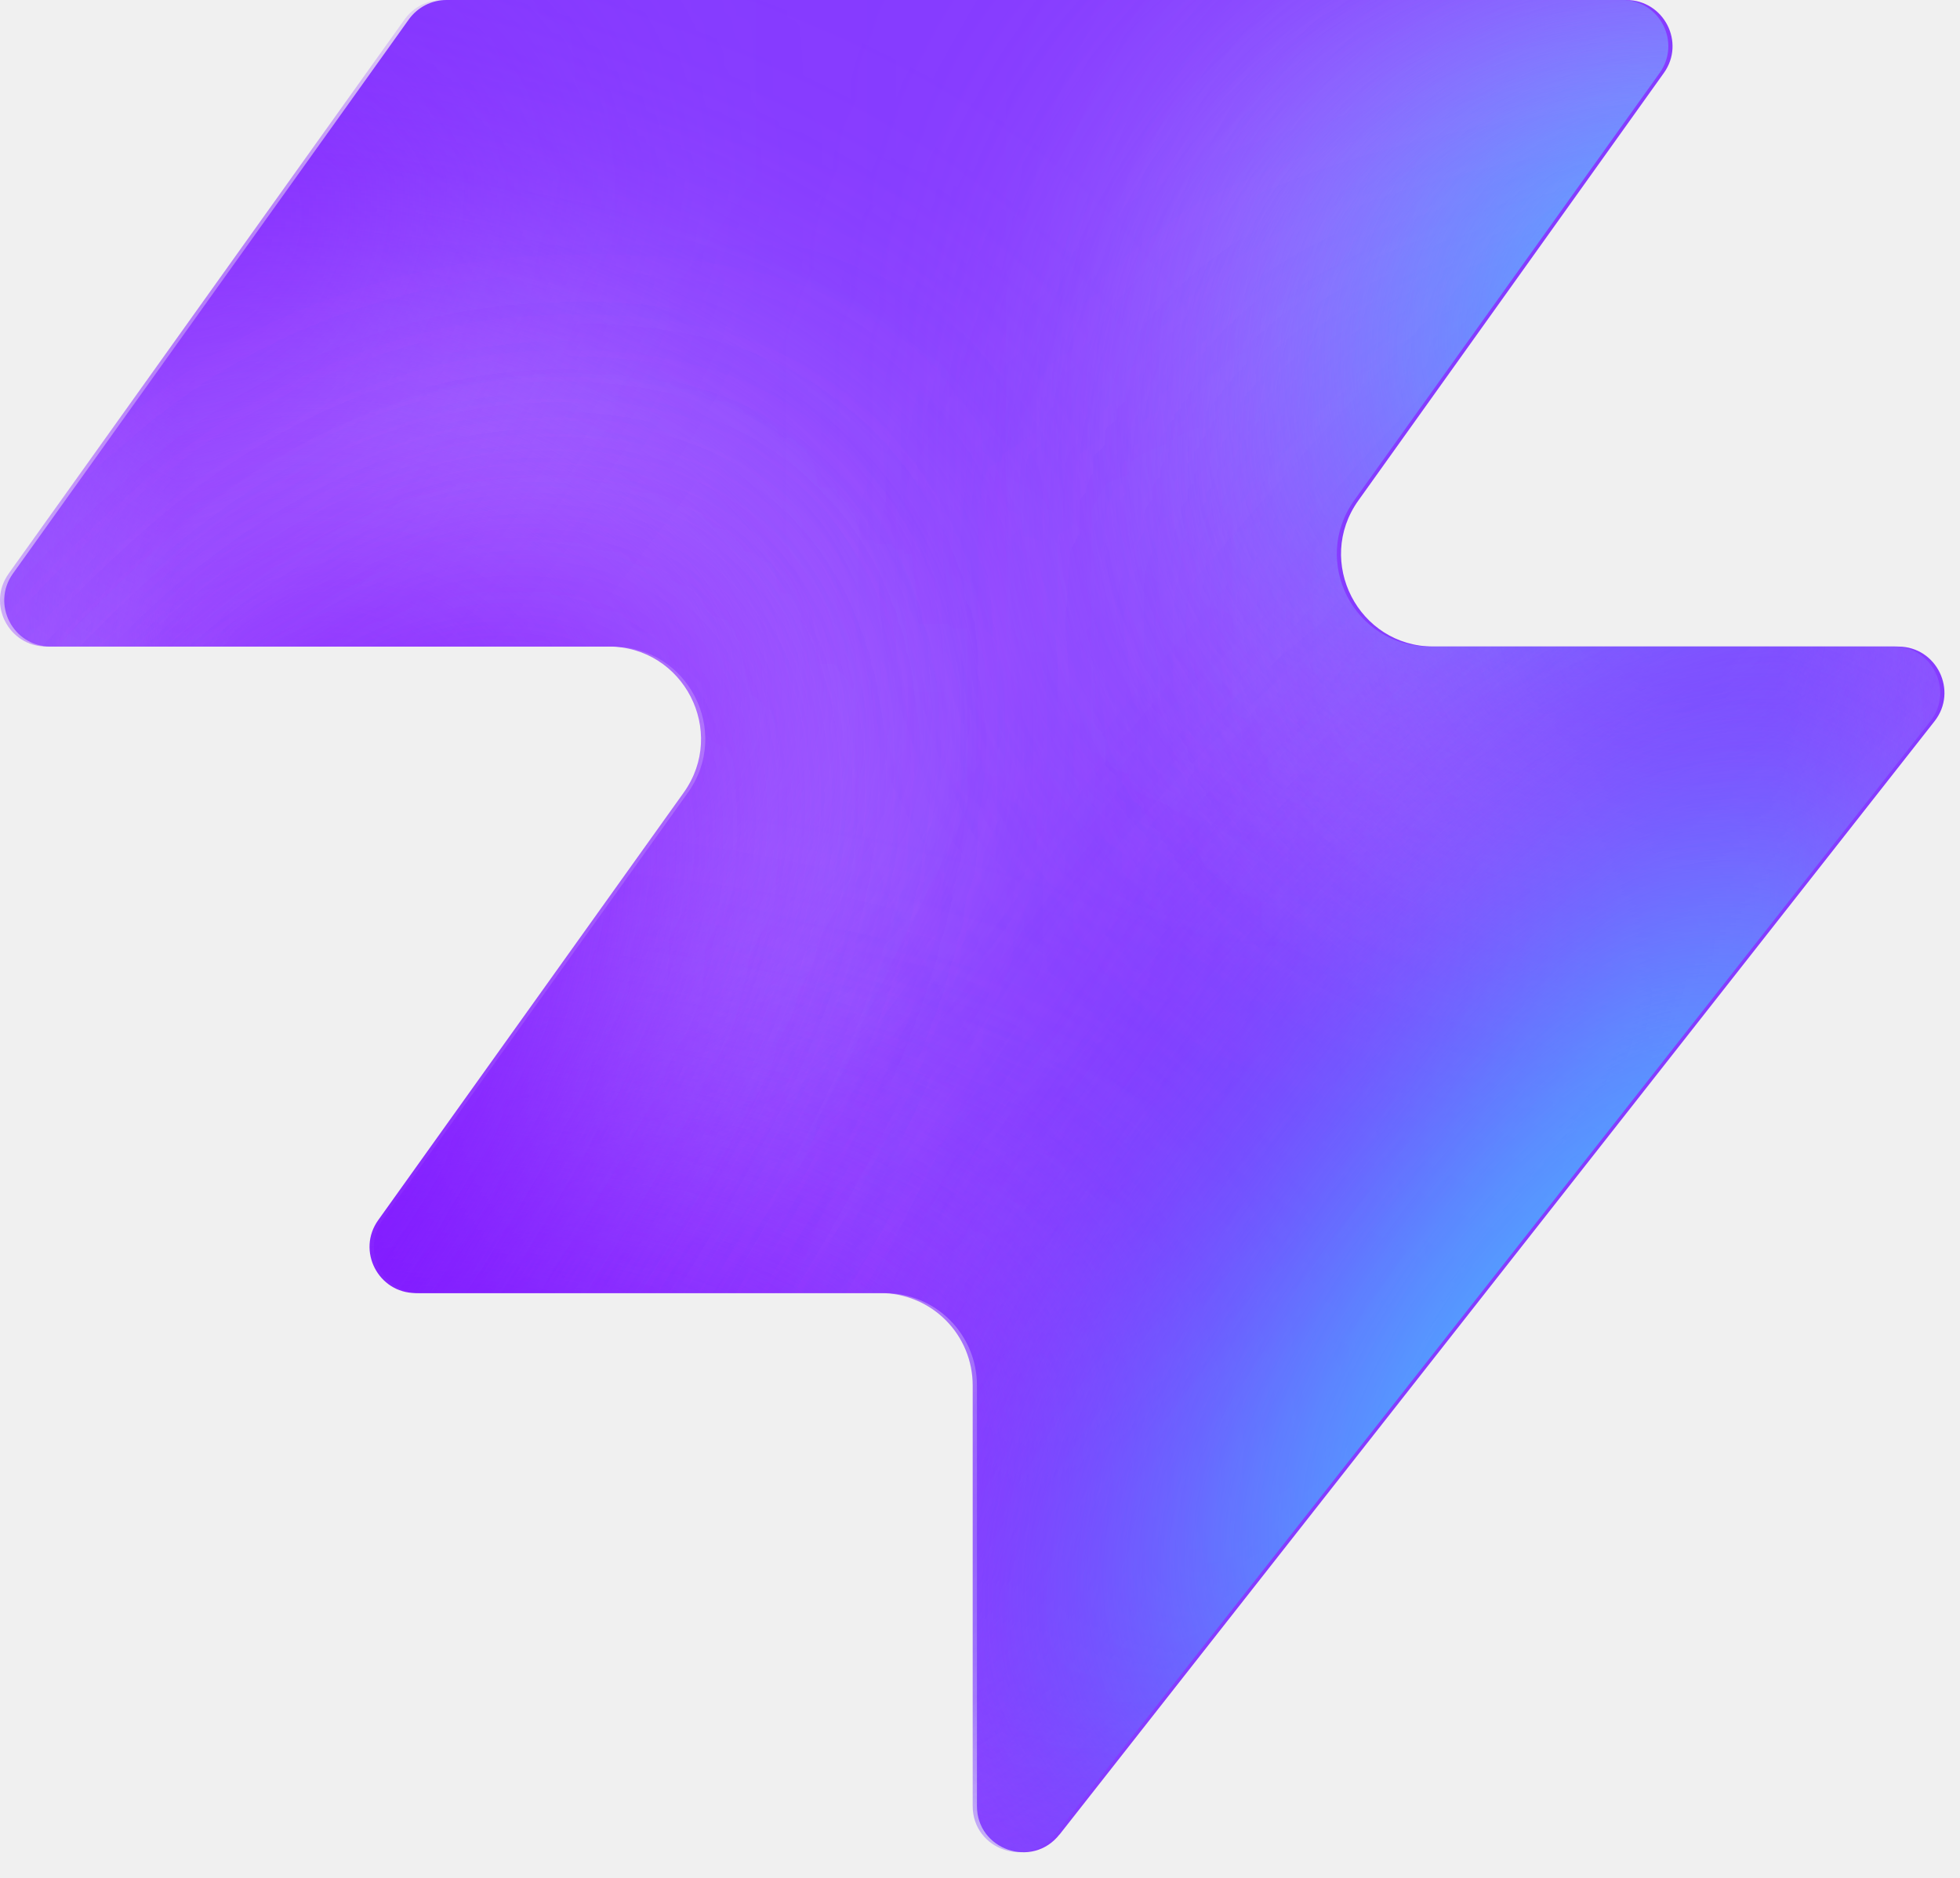
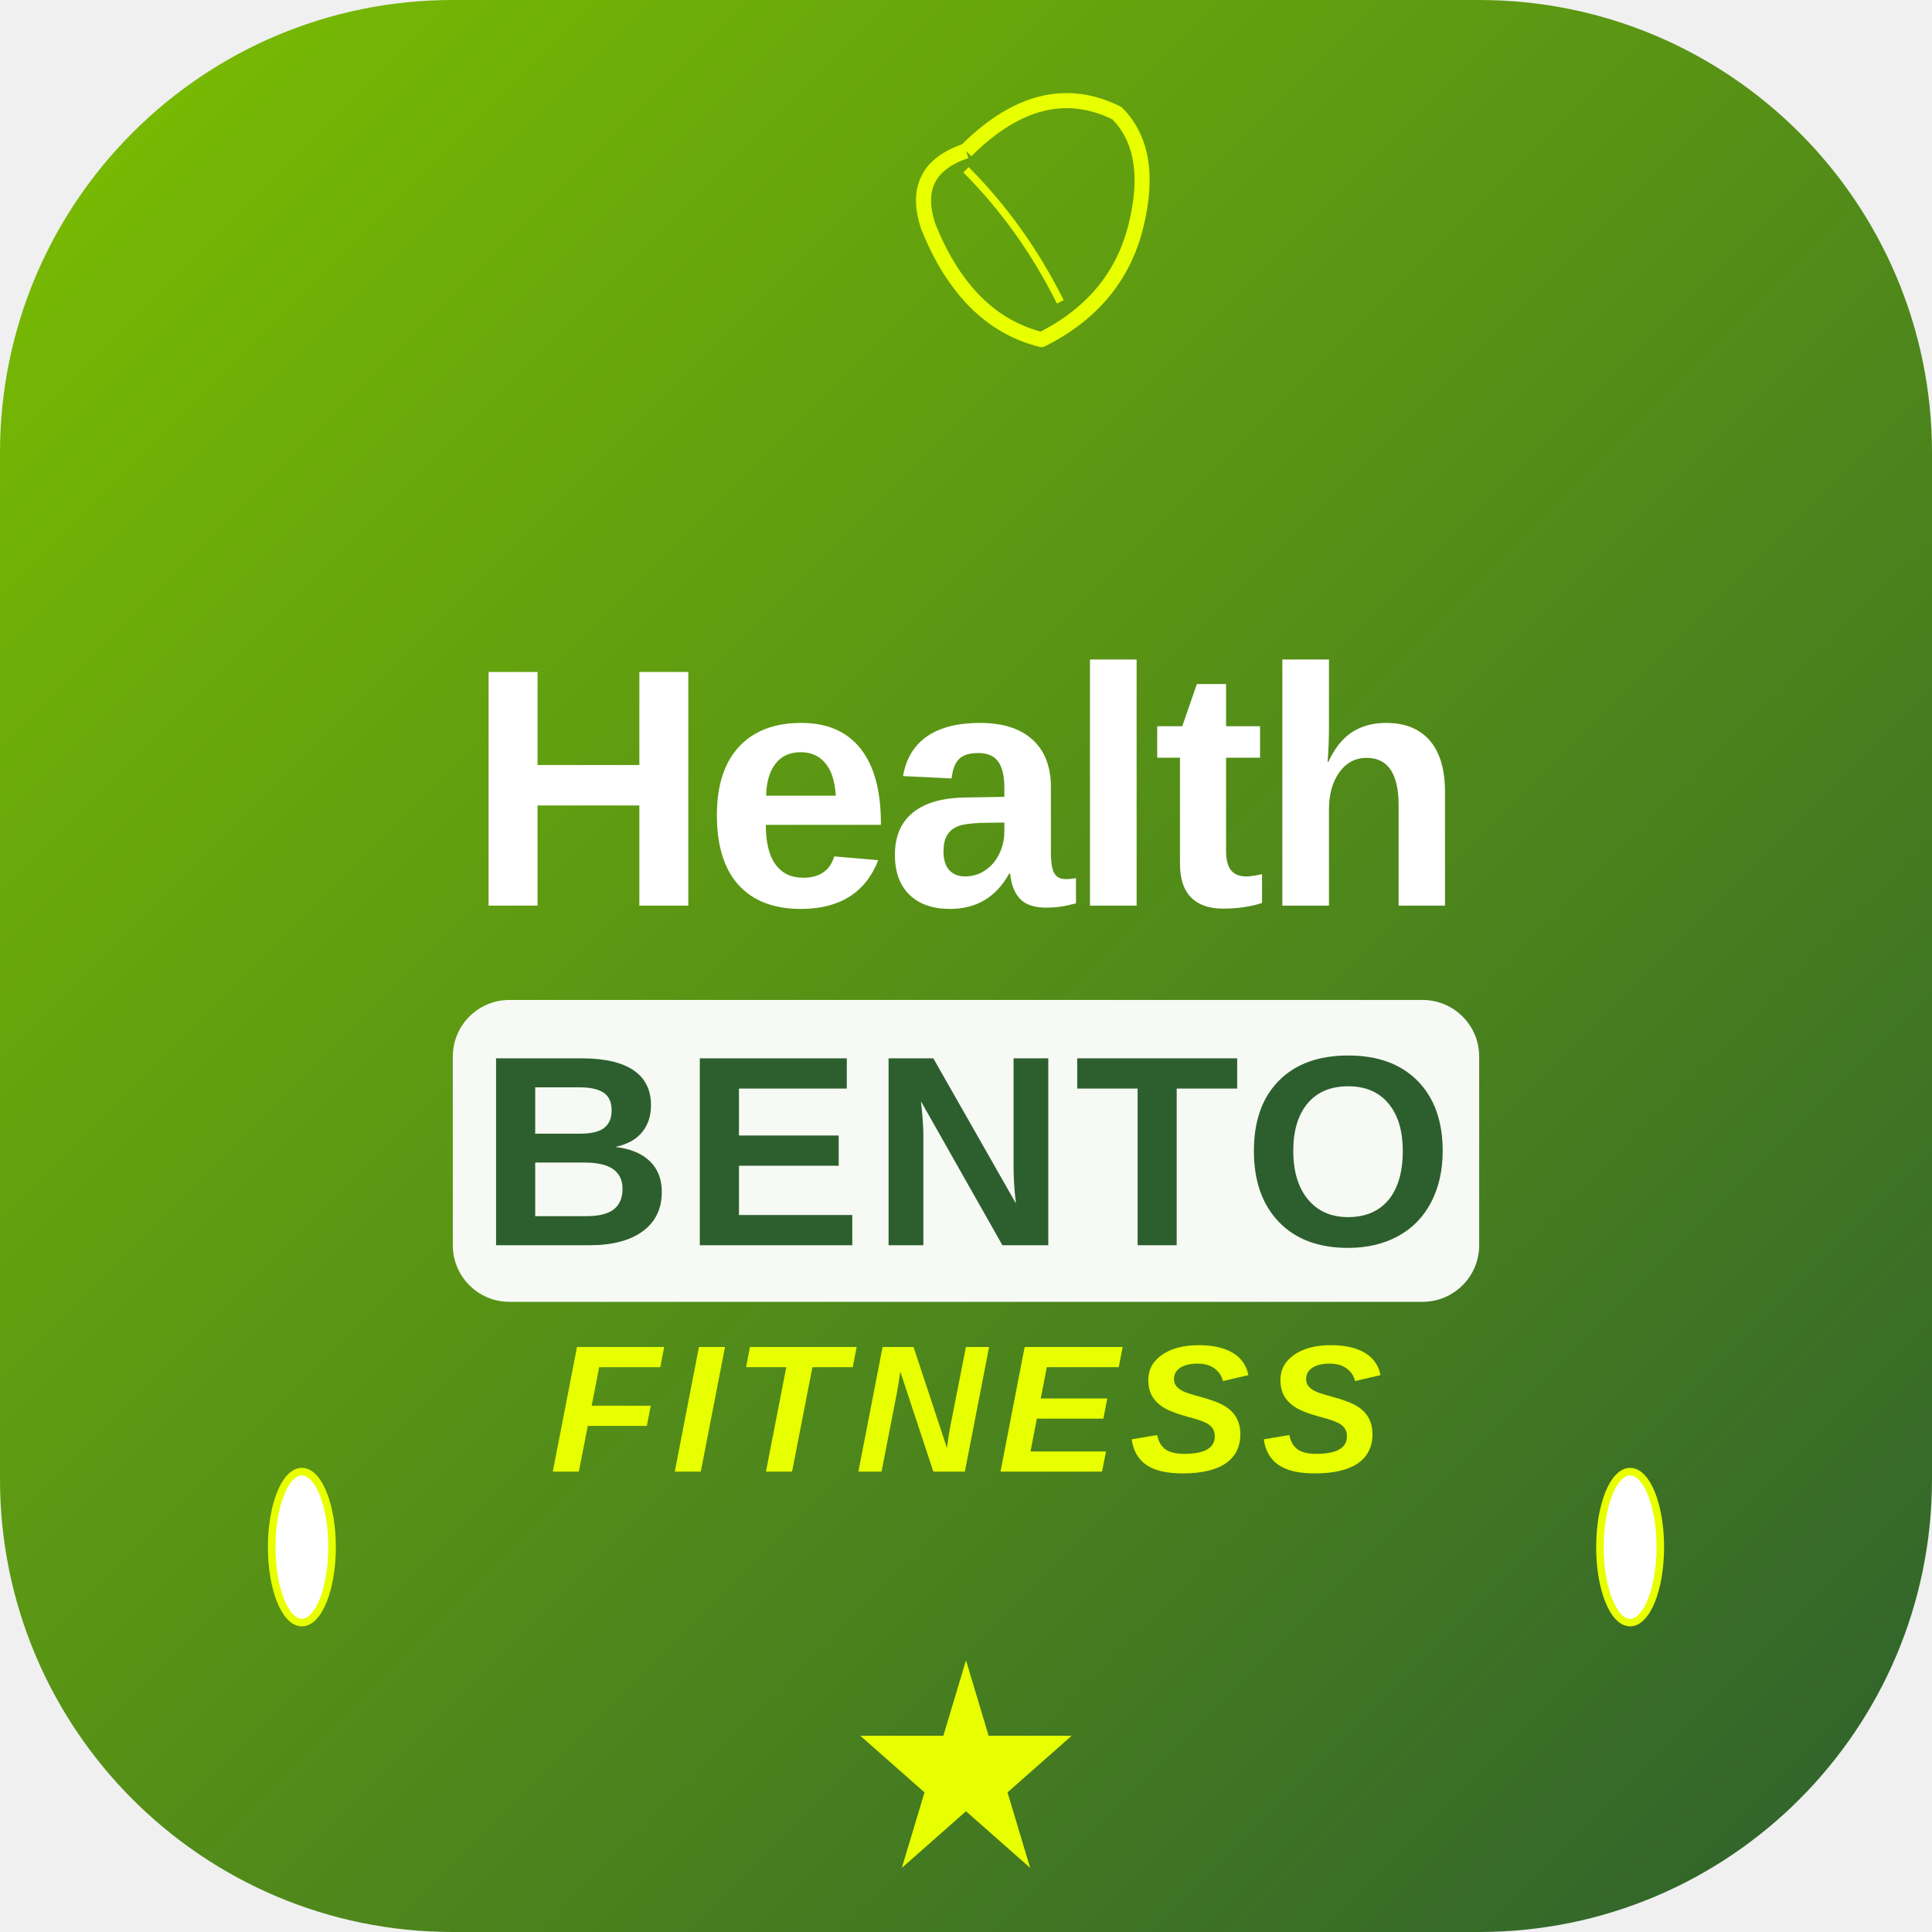
- <svg xmlns="http://www.w3.org/2000/svg" width="48" height="46" fill="none" viewBox="0 0 48 46">
-   <path fill="#863bff" d="M25.946 44.938c-.664.845-2.021.375-2.021-.698V33.937a2.26 2.26 0 0 0-2.262-2.262H10.287c-.92 0-1.456-1.04-.92-1.788l7.48-10.471c1.07-1.497 0-3.578-1.842-3.578H1.237c-.92 0-1.456-1.04-.92-1.788L10.013.474c.214-.297.556-.474.92-.474h28.894c.92 0 1.456 1.04.92 1.788l-7.48 10.471c-1.07 1.498 0 3.579 1.842 3.579h11.377c.943 0 1.473 1.088.89 1.83L25.947 44.94z" style="fill:#863bff;fill:color(display-p3 .525 .23 1);fill-opacity:1" />
-   <mask id="a" width="48" height="46" x="0" y="0" maskUnits="userSpaceOnUse" style="mask-type:alpha">
-     <path fill="#000" d="M25.842 44.938c-.664.844-2.021.375-2.021-.698V33.937a2.26 2.26 0 0 0-2.262-2.262H10.183c-.92 0-1.456-1.04-.92-1.788l7.48-10.471c1.07-1.498 0-3.579-1.842-3.579H1.133c-.92 0-1.456-1.04-.92-1.787L9.91.473c.214-.297.556-.474.92-.474h28.894c.92 0 1.456 1.04.92 1.788l-7.48 10.471c-1.07 1.498 0 3.578 1.842 3.578h11.377c.943 0 1.473 1.088.89 1.832L25.843 44.94z" style="fill:#000;fill-opacity:1" />
-   </mask>
-   <g mask="url(#a)">
-     <g filter="url(#b)">
-       <ellipse cx="5.508" cy="14.704" fill="#ede6ff" rx="5.508" ry="14.704" style="fill:#ede6ff;fill:color(display-p3 .927 .903 1);fill-opacity:1" transform="matrix(.00324 1 1 -.00324 -4.47 31.516)" />
-     </g>
-     <g filter="url(#c)">
-       <ellipse cx="10.399" cy="29.851" fill="#ede6ff" rx="10.399" ry="29.851" style="fill:#ede6ff;fill:color(display-p3 .927 .903 1);fill-opacity:1" transform="matrix(.00324 1 1 -.00324 -39.328 7.883)" />
-     </g>
-     <g filter="url(#d)">
-       <ellipse cx="5.508" cy="30.487" fill="#7e14ff" rx="5.508" ry="30.487" style="fill:#7e14ff;fill:color(display-p3 .492 .077 1);fill-opacity:1" transform="rotate(89.814 -25.913 -14.639)scale(1 -1)" />
-     </g>
-     <g filter="url(#e)">
-       <ellipse cx="5.508" cy="30.599" fill="#7e14ff" rx="5.508" ry="30.599" style="fill:#7e14ff;fill:color(display-p3 .492 .077 1);fill-opacity:1" transform="rotate(89.814 -32.644 -3.334)scale(1 -1)" />
-     </g>
-     <g filter="url(#f)">
-       <ellipse cx="5.508" cy="30.599" fill="#7e14ff" rx="5.508" ry="30.599" style="fill:#7e14ff;fill:color(display-p3 .492 .077 1);fill-opacity:1" transform="matrix(.00324 1 1 -.00324 -34.34 30.47)" />
-     </g>
-     <g filter="url(#g)">
-       <ellipse cx="14.072" cy="22.078" fill="#ede6ff" rx="14.072" ry="22.078" style="fill:#ede6ff;fill:color(display-p3 .927 .903 1);fill-opacity:1" transform="rotate(93.35 24.506 48.493)scale(-1 1)" />
-     </g>
-     <g filter="url(#h)">
-       <ellipse cx="3.47" cy="21.501" fill="#7e14ff" rx="3.47" ry="21.501" style="fill:#7e14ff;fill:color(display-p3 .492 .077 1);fill-opacity:1" transform="rotate(89.009 28.708 47.59)scale(-1 1)" />
-     </g>
-     <g filter="url(#i)">
-       <ellipse cx="3.47" cy="21.501" fill="#7e14ff" rx="3.47" ry="21.501" style="fill:#7e14ff;fill:color(display-p3 .492 .077 1);fill-opacity:1" transform="rotate(89.009 28.708 47.59)scale(-1 1)" />
-     </g>
-     <g filter="url(#j)">
-       <ellipse cx=".387" cy="8.972" fill="#7e14ff" rx="4.407" ry="29.108" style="fill:#7e14ff;fill:color(display-p3 .492 .077 1);fill-opacity:1" transform="rotate(39.51 .387 8.972)" />
-     </g>
-     <g filter="url(#k)">
-       <ellipse cx="47.523" cy="-6.092" fill="#7e14ff" rx="4.407" ry="29.108" style="fill:#7e14ff;fill:color(display-p3 .492 .077 1);fill-opacity:1" transform="rotate(37.892 47.523 -6.092)" />
-     </g>
-     <g filter="url(#l)">
-       <ellipse cx="41.412" cy="6.333" fill="#47bfff" rx="5.971" ry="9.665" style="fill:#47bfff;fill:color(display-p3 .28 .748 1);fill-opacity:1" transform="rotate(37.892 41.412 6.333)" />
-     </g>
-     <g filter="url(#m)">
-       <ellipse cx="-1.879" cy="38.332" fill="#7e14ff" rx="4.407" ry="29.108" style="fill:#7e14ff;fill:color(display-p3 .492 .077 1);fill-opacity:1" transform="rotate(37.892 -1.88 38.332)" />
-     </g>
-     <g filter="url(#n)">
-       <ellipse cx="-1.879" cy="38.332" fill="#7e14ff" rx="4.407" ry="29.108" style="fill:#7e14ff;fill:color(display-p3 .492 .077 1);fill-opacity:1" transform="rotate(37.892 -1.88 38.332)" />
-     </g>
-     <g filter="url(#o)">
-       <ellipse cx="35.651" cy="29.907" fill="#7e14ff" rx="4.407" ry="29.108" style="fill:#7e14ff;fill:color(display-p3 .492 .077 1);fill-opacity:1" transform="rotate(37.892 35.651 29.907)" />
-     </g>
-     <g filter="url(#p)">
-       <ellipse cx="38.418" cy="32.4" fill="#47bfff" rx="5.971" ry="15.297" style="fill:#47bfff;fill:color(display-p3 .28 .748 1);fill-opacity:1" transform="rotate(37.892 38.418 32.4)" />
-     </g>
+ <svg xmlns="http://www.w3.org/2000/svg" viewBox="0 0 512 512" width="512" height="512">
+   <defs>
+     <linearGradient id="bgGradient" x1="0%" y1="0%" x2="100%" y2="100%">
+       <stop offset="0%" style="stop-color:#7CBF00;stop-opacity:1" />
+       <stop offset="100%" style="stop-color:#2D5F2E;stop-opacity:1" />
+     </linearGradient>
+   </defs>
+   <rect width="512" height="512" rx="120" fill="url(#bgGradient)" />
+   <g transform="translate(256, 80)">
+     <path d="M 0 -40 Q 20 -60 40 -50 Q 50 -40 45 -20 Q 40 0 20 10 Q 0 5 -10 -20 Q -15 -35 0 -40" fill="none" stroke="#E8FF00" stroke-width="4" stroke-linejoin="round" />
+     <path d="M 0 -35 Q 15 -20 25 0" fill="none" stroke="#E8FF00" stroke-width="2" />
  </g>
-   <defs>
-     <filter id="b" width="60.045" height="41.654" x="-19.77" y="16.149" color-interpolation-filters="sRGB" filterUnits="userSpaceOnUse">
-       <feFlood flood-opacity="0" result="BackgroundImageFix" />
-       <feBlend in="SourceGraphic" in2="BackgroundImageFix" result="shape" />
-       <feGaussianBlur result="effect1_foregroundBlur_2002_17158" stdDeviation="7.659" />
-     </filter>
-     <filter id="c" width="90.34" height="51.437" x="-54.613" y="-7.533" color-interpolation-filters="sRGB" filterUnits="userSpaceOnUse">
-       <feFlood flood-opacity="0" result="BackgroundImageFix" />
-       <feBlend in="SourceGraphic" in2="BackgroundImageFix" result="shape" />
-       <feGaussianBlur result="effect1_foregroundBlur_2002_17158" stdDeviation="7.659" />
-     </filter>
-     <filter id="d" width="79.355" height="29.4" x="-49.64" y="2.03" color-interpolation-filters="sRGB" filterUnits="userSpaceOnUse">
-       <feFlood flood-opacity="0" result="BackgroundImageFix" />
-       <feBlend in="SourceGraphic" in2="BackgroundImageFix" result="shape" />
-       <feGaussianBlur result="effect1_foregroundBlur_2002_17158" stdDeviation="4.596" />
-     </filter>
-     <filter id="e" width="79.579" height="29.4" x="-45.045" y="20.029" color-interpolation-filters="sRGB" filterUnits="userSpaceOnUse">
-       <feFlood flood-opacity="0" result="BackgroundImageFix" />
-       <feBlend in="SourceGraphic" in2="BackgroundImageFix" result="shape" />
-       <feGaussianBlur result="effect1_foregroundBlur_2002_17158" stdDeviation="4.596" />
-     </filter>
-     <filter id="f" width="79.579" height="29.4" x="-43.513" y="21.178" color-interpolation-filters="sRGB" filterUnits="userSpaceOnUse">
-       <feFlood flood-opacity="0" result="BackgroundImageFix" />
-       <feBlend in="SourceGraphic" in2="BackgroundImageFix" result="shape" />
-       <feGaussianBlur result="effect1_foregroundBlur_2002_17158" stdDeviation="4.596" />
-     </filter>
-     <filter id="g" width="74.749" height="58.852" x="15.756" y="-17.901" color-interpolation-filters="sRGB" filterUnits="userSpaceOnUse">
-       <feFlood flood-opacity="0" result="BackgroundImageFix" />
-       <feBlend in="SourceGraphic" in2="BackgroundImageFix" result="shape" />
-       <feGaussianBlur result="effect1_foregroundBlur_2002_17158" stdDeviation="7.659" />
-     </filter>
-     <filter id="h" width="61.377" height="25.362" x="23.548" y="2.284" color-interpolation-filters="sRGB" filterUnits="userSpaceOnUse">
-       <feFlood flood-opacity="0" result="BackgroundImageFix" />
-       <feBlend in="SourceGraphic" in2="BackgroundImageFix" result="shape" />
-       <feGaussianBlur result="effect1_foregroundBlur_2002_17158" stdDeviation="4.596" />
-     </filter>
-     <filter id="i" width="61.377" height="25.362" x="23.548" y="2.284" color-interpolation-filters="sRGB" filterUnits="userSpaceOnUse">
-       <feFlood flood-opacity="0" result="BackgroundImageFix" />
-       <feBlend in="SourceGraphic" in2="BackgroundImageFix" result="shape" />
-       <feGaussianBlur result="effect1_foregroundBlur_2002_17158" stdDeviation="4.596" />
-     </filter>
-     <filter id="j" width="56.045" height="63.649" x="-27.636" y="-22.853" color-interpolation-filters="sRGB" filterUnits="userSpaceOnUse">
-       <feFlood flood-opacity="0" result="BackgroundImageFix" />
-       <feBlend in="SourceGraphic" in2="BackgroundImageFix" result="shape" />
-       <feGaussianBlur result="effect1_foregroundBlur_2002_17158" stdDeviation="4.596" />
-     </filter>
-     <filter id="k" width="54.814" height="64.646" x="20.116" y="-38.415" color-interpolation-filters="sRGB" filterUnits="userSpaceOnUse">
-       <feFlood flood-opacity="0" result="BackgroundImageFix" />
-       <feBlend in="SourceGraphic" in2="BackgroundImageFix" result="shape" />
-       <feGaussianBlur result="effect1_foregroundBlur_2002_17158" stdDeviation="4.596" />
-     </filter>
-     <filter id="l" width="33.541" height="35.313" x="24.641" y="-11.323" color-interpolation-filters="sRGB" filterUnits="userSpaceOnUse">
-       <feFlood flood-opacity="0" result="BackgroundImageFix" />
-       <feBlend in="SourceGraphic" in2="BackgroundImageFix" result="shape" />
-       <feGaussianBlur result="effect1_foregroundBlur_2002_17158" stdDeviation="4.596" />
-     </filter>
-     <filter id="m" width="54.814" height="64.646" x="-29.286" y="6.009" color-interpolation-filters="sRGB" filterUnits="userSpaceOnUse">
-       <feFlood flood-opacity="0" result="BackgroundImageFix" />
-       <feBlend in="SourceGraphic" in2="BackgroundImageFix" result="shape" />
-       <feGaussianBlur result="effect1_foregroundBlur_2002_17158" stdDeviation="4.596" />
-     </filter>
-     <filter id="n" width="54.814" height="64.646" x="-29.286" y="6.009" color-interpolation-filters="sRGB" filterUnits="userSpaceOnUse">
-       <feFlood flood-opacity="0" result="BackgroundImageFix" />
-       <feBlend in="SourceGraphic" in2="BackgroundImageFix" result="shape" />
-       <feGaussianBlur result="effect1_foregroundBlur_2002_17158" stdDeviation="4.596" />
-     </filter>
-     <filter id="o" width="54.814" height="64.646" x="8.244" y="-2.416" color-interpolation-filters="sRGB" filterUnits="userSpaceOnUse">
-       <feFlood flood-opacity="0" result="BackgroundImageFix" />
-       <feBlend in="SourceGraphic" in2="BackgroundImageFix" result="shape" />
-       <feGaussianBlur result="effect1_foregroundBlur_2002_17158" stdDeviation="4.596" />
-     </filter>
-     <filter id="p" width="39.409" height="43.623" x="18.713" y="10.588" color-interpolation-filters="sRGB" filterUnits="userSpaceOnUse">
-       <feFlood flood-opacity="0" result="BackgroundImageFix" />
-       <feBlend in="SourceGraphic" in2="BackgroundImageFix" result="shape" />
-       <feGaussianBlur result="effect1_foregroundBlur_2002_17158" stdDeviation="4.596" />
-     </filter>
-   </defs>
+   <text x="256" y="240" font-family="Arial, sans-serif" font-size="90" font-weight="bold" text-anchor="middle" fill="white" letter-spacing="-2">Health</text>
+   <rect x="120" y="265" width="272" height="80" rx="15" fill="white" opacity="0.95" />
+   <text x="256" y="330" font-family="Arial, sans-serif" font-size="72" font-weight="900" text-anchor="middle" fill="#2D5F2E" letter-spacing="2">BENTO</text>
+   <text x="256" y="390" font-family="Arial, sans-serif" font-size="48" font-weight="bold" text-anchor="middle" fill="#E8FF00" letter-spacing="3" font-style="italic">FITNESS</text>
+   <g transform="translate(80, 410)">
+     <ellipse cx="0" cy="0" rx="8" ry="20" fill="white" />
+     <rect x="-4" y="-8" width="8" height="16" fill="white" />
+     <ellipse cx="0" cy="0" rx="8" ry="20" fill="none" stroke="#E8FF00" stroke-width="2" />
+   </g>
+   <g transform="translate(432, 410)">
+     <ellipse cx="0" cy="0" rx="8" ry="20" fill="white" />
+     <rect x="-4" y="-8" width="8" height="16" fill="white" />
+     <ellipse cx="0" cy="0" rx="8" ry="20" fill="none" stroke="#E8FF00" stroke-width="2" />
+   </g>
+   <polygon points="256,440 262,460 284,460 267,475 273,495 256,480 239,495 245,475 228,460 250,460" fill="#E8FF00" />
</svg>
